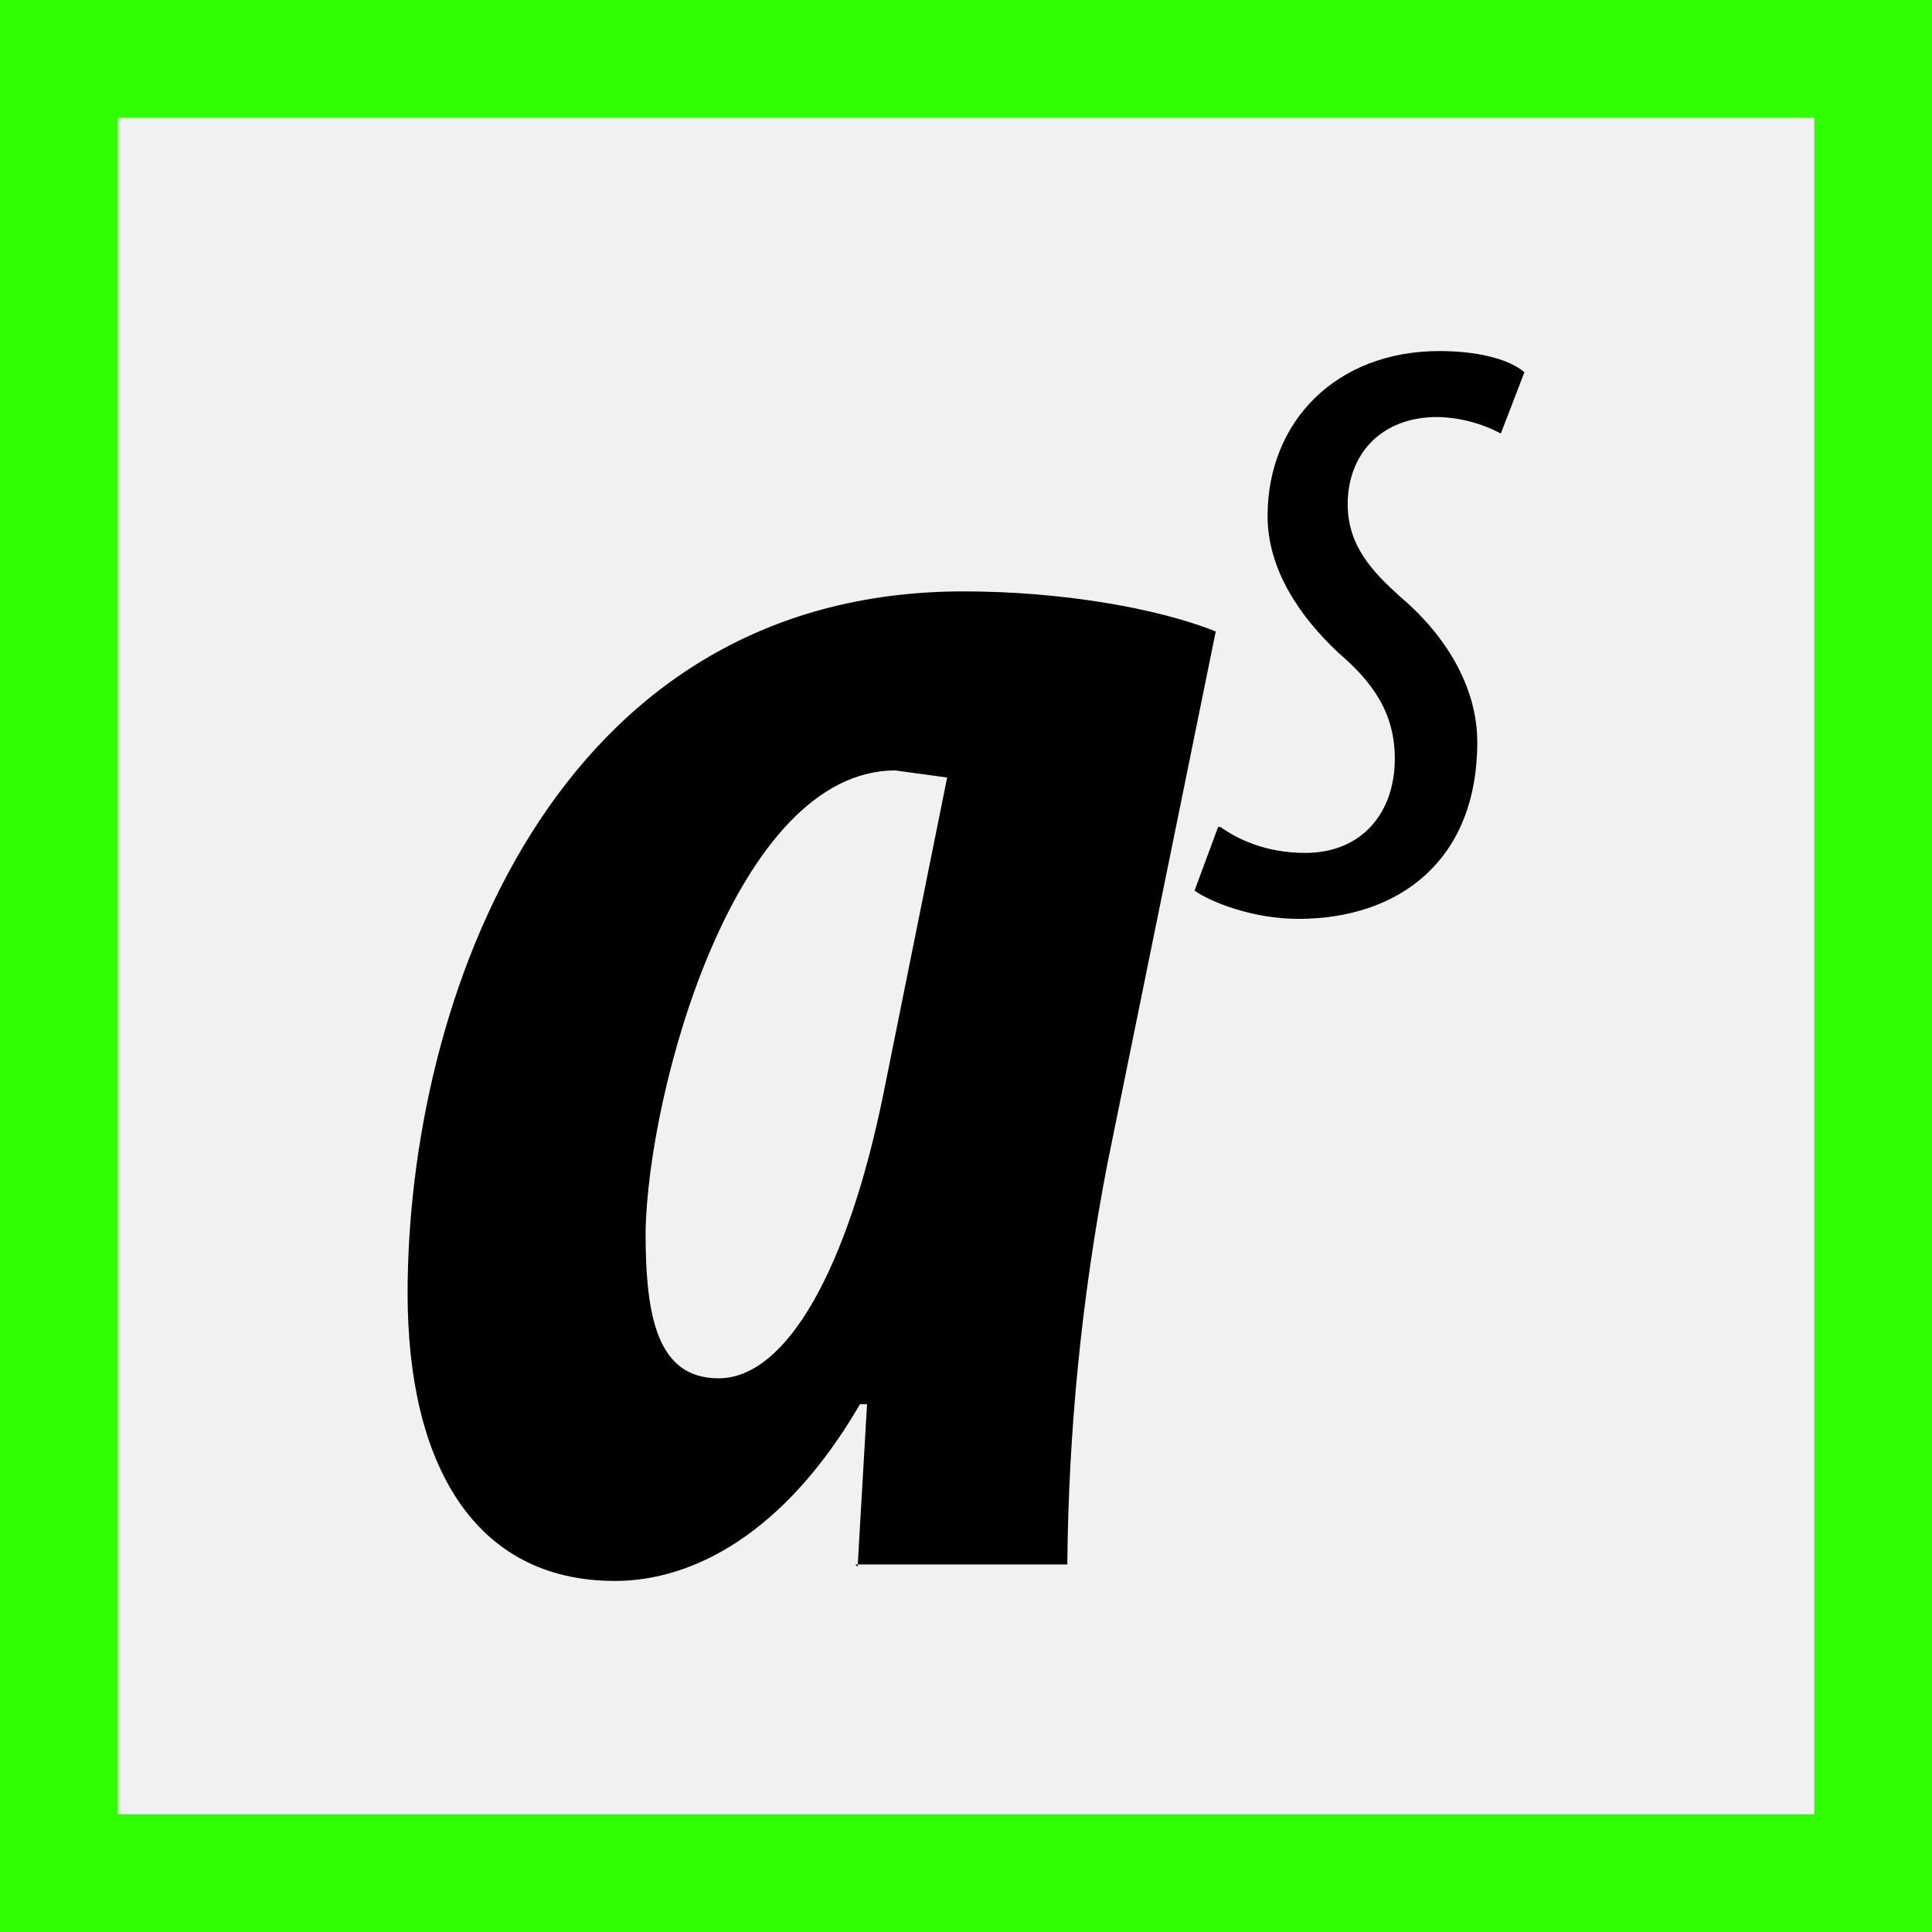
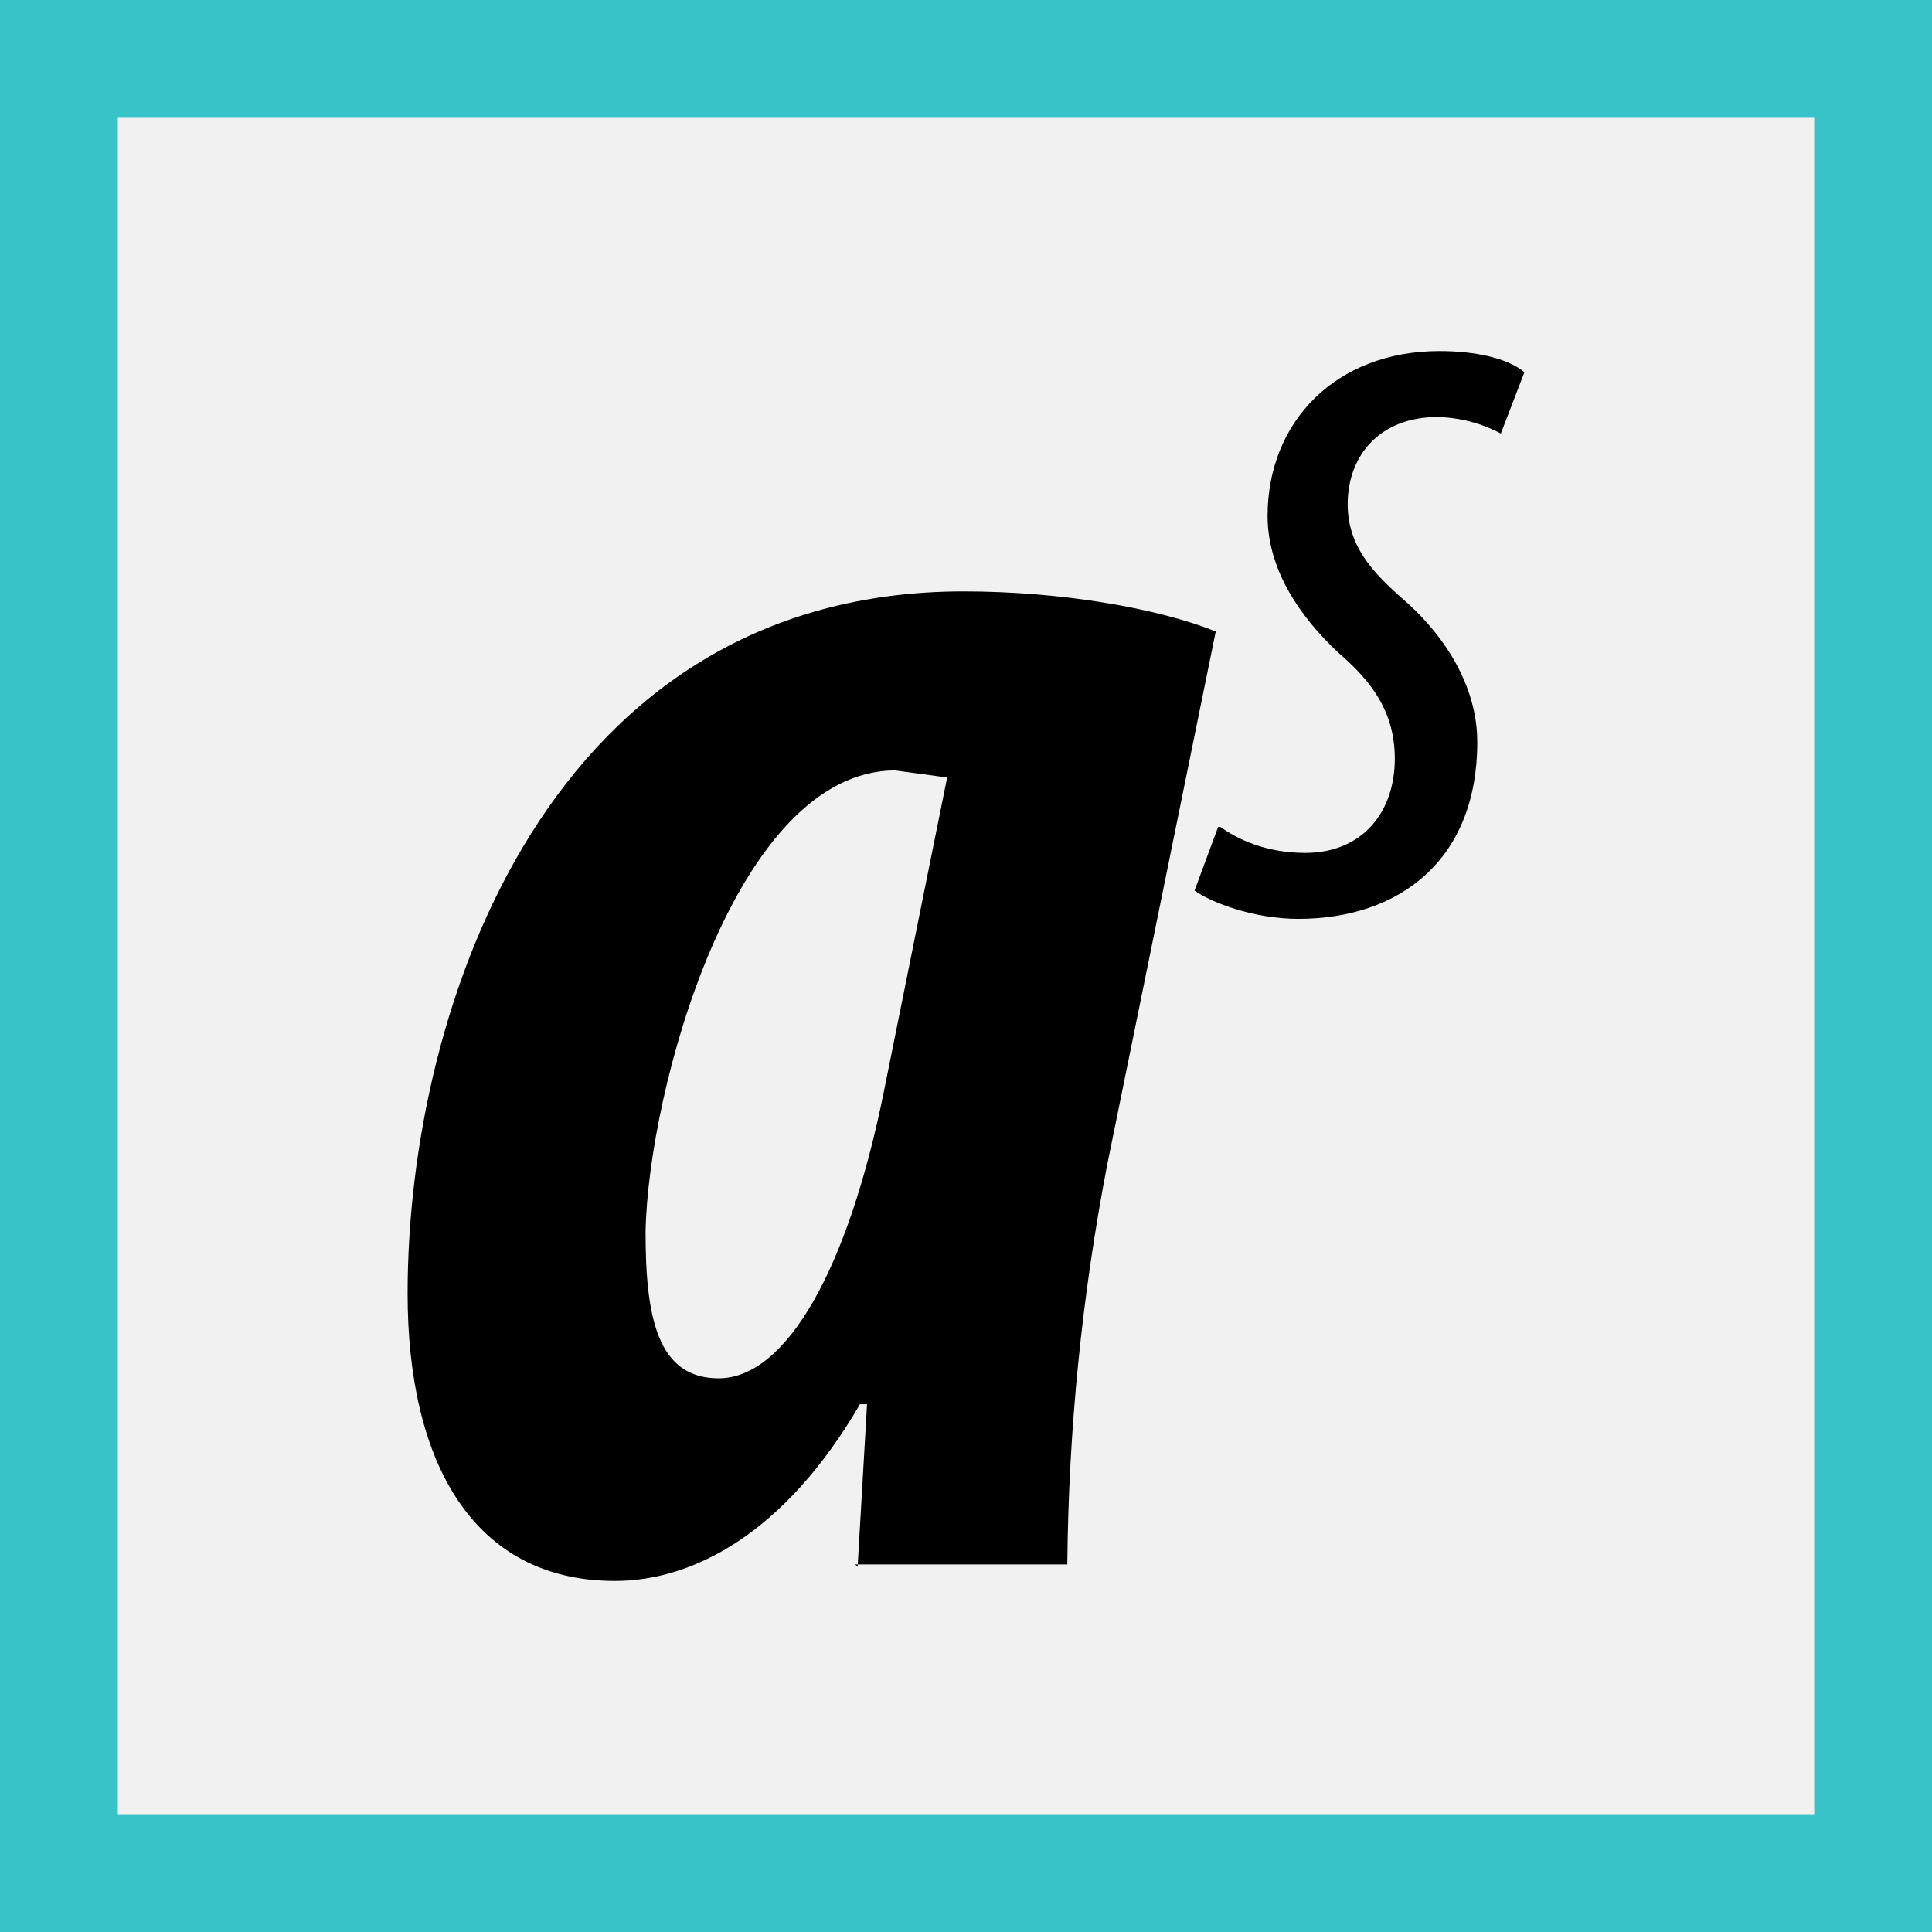
<svg xmlns="http://www.w3.org/2000/svg" xmlns:xlink="http://www.w3.org/1999/xlink" class="svg-elem" width="82" height="82">
  <path fill="none" stroke="#ff1744" stroke-width="5" stroke-miterlimit="10" d="M-1142.5 413.5h622v191h-622z" />
  <path d="m-1074.6 573.9.7-14.6h-.5c-7 11.6-15.3 16-22.3 16-12.6 0-18.8-10.8-18.8-26.1 0-26.3 13.1-63.7 50.5-63.7a67 67 0 0 1 22.8 3.6l-9.7 48.3a201 201 0 0 0-3.5 36.5h-19.2zm8-71.3c-1.8-.4-3.4-.5-4.6-.5-14.6 0-22.4 29-22.6 41.7 0 7.7 1 13.2 6.6 13.2 6 0 11.7-10 14.9-25.8l5.7-28.6zm33.3 52.3a26 26 0 0 0 14 3.5c6.4-.1 10-4.2 10-9.8 0-4.8-2.3-8.1-8.4-13-7.5-6-11-13.6-11-21 0-16.1 12.4-29 32.2-29a35 35 0 0 1 16.3 3.1L-985 505a22.7 22.7 0 0 0-10.3-2.7c-7 0-11.5 3.8-11.5 9.6 0 4.5 2.4 7.2 6.5 10.5 9.8 7.5 13 16 13 22.8 0 19.2-13.3 29.9-33.2 29.9-8 0-15.1-2.3-18.2-4.5l5.4-15.6zm59.3 19 23.5-123h22.3l-9.1 46.7h.4c5.3-7 12.6-12 21.8-12 11 0 15.9 7.7 15.9 19 0 5-1 10.4-2.2 17l-10 52.3h-22.2l10.2-52.3c.5-3.4 1-8.2 1-11 0-4.3-1.6-7-5.3-7-5.2 0-12 7.5-14.4 20.7l-9.6 49.6h-22.2zm85 0 16.8-87h22.2l-16.7 87h-22.2zm20.9-109.2c0-6.4 4.6-13.7 12.4-13.7 7.3 0 10.7 5.5 10.5 11.6-.1 8.9-6.2 13.9-12.8 13.9-7 0-10.3-5.2-10.1-11.8zm27.4 90.2a26 26 0 0 0 14 3.5c6.4-.1 10-4.2 10-9.8 0-4.8-2.3-8.1-8.4-13-7.4-6-11-13.6-11-21 0-16.1 12.5-29 32.2-29a35 35 0 0 1 16.4 3.1l-4.8 16.2a22.7 22.7 0 0 0-10.4-2.7c-7 0-11.5 3.8-11.5 9.6 0 4.5 2.5 7.2 6.6 10.5 9.7 7.5 13 16 13 22.8 0 19.2-13.4 29.9-33.3 29.9-8 0-15.1-2.3-18.1-4.5l5.3-15.6zm59.4 19 23.5-123h22.2l-9 46.7h.3c5.3-7 12.6-12 21.9-12 11 0 15.8 7.7 15.8 19 0 5-1 10.4-2.2 17l-10 52.3h-22.1l10-52.3a85 85 0 0 0 1.2-11c0-4.3-1.6-7-5.4-7-5.1 0-11.9 7.5-14.4 20.7l-9.6 49.6h-22.2zm85.1-67c1.6 1 4 2.4 7.8 2.4 5.1-.1 8.1-3.8 8.1-8.5 0-4.5-2.2-7.2-5-9.8-3.5-3-6.6-7.4-6.6-12.2 0-8.5 6.2-15.1 15.7-15.1 3.3 0 6.2.8 7.7 2l-2 5.6c-1.5-.8-3.8-1.5-5.9-1.5-5.1 0-8 3.4-8 7.8 0 3.9 2.2 6.2 4.6 8.3 4 3.5 7 8.1 7 13.2 0 10.8-7 16.2-16.3 16.2-4 0-7.9-1.6-9.3-2.7l2.2-5.7zm29.1 7.8 13.5-71.8h7.5l-5.4 28.6h.2c3.6-5.1 7.6-7.8 12.5-7.8 6 0 8.5 4.6 8.5 10.1 0 2.7-.3 5-1 8.4l-6 32.5h-7.5l6.2-32.8c.4-2.2.6-4.2.6-6.7 0-3.1-1.3-5.1-4.3-5.1-5 0-10.4 7.5-12 15.8l-5.5 28.8h-7.3zm64.1 0c0-2.8.4-5.6.7-9.6h-.2c-5 8.5-9.5 10.4-13.2 10.4-5.8 0-9.3-5-9.3-14.1 0-15.2 8-37.7 27.5-37.7 3.5 0 7.1.7 9.2 1.6l-5.8 28.7c-1.4 6.8-2.3 15-2.2 20.7h-6.7zm6.3-44.6c-1-.2-2-.3-3.1-.3-11.2 0-17.4 18.3-17.8 29.3 0 6.3 1.2 10 4.7 10 5 0 10.5-10 12.4-20l3.8-19zm27.3-5.6-9.5 50a42.2 42.2 0 0 1-4.9 15.3c-2 3.1-5.8 5.6-11 5.6-1.6 0-3.2-.1-4.3-.5l.7-6c.9 0 1.9.3 3.1.3 3.5 0 6.5-1.7 8.5-12.2l9.9-52.5h7.5zm-5.9-12.8c.2-2.7 2.3-5.2 5-5.2 3 0 4.4 2.1 4.2 4.8-.3 3.4-2.6 5.3-5.3 5.3-2.7 0-4-2-3.9-4.9zm7.1 63 9.5-50.2h7.5l-9.6 50.2h-7.4zm11.3-63c.1-2.7 2.2-5.2 5-5.2 2.9 0 4.2 2.1 4 4.8-.2 3.4-2.5 5.3-5.2 5.3s-4.1-2-3.8-4.9z" />
  <path fill="none" stroke="#ff1744" stroke-width="5" stroke-miterlimit="10" d="M-546.1 359.5h-600.3l28.8-190h600.3z" />
  <path d="M-1076.3 329.3c.2-4.6.6-9.5.7-14.6h-.5c-7 11.6-15.3 16-22.2 16-12.6 0-18.9-10.9-18.9-26.1 0-26.4 13.2-63.7 50.5-63.7a67 67 0 0 1 22.8 3.6l-9.6 48.3a201 201 0 0 0-3.6 36.5h-19.2zm8-71.3c-1.7-.4-3.3-.6-4.6-.6-14.6 0-22.4 29-22.6 41.8 0 7.7 1 13.2 6.6 13.2 6 0 11.7-10 15-25.8l5.6-28.6zm33.3 52.2a26 26 0 0 0 14 3.6c6.5-.2 10-4.3 10-9.8 0-4.8-2.3-8.2-8.3-13-7.5-6-11-13.6-11-21.1 0-16 12.4-29 32.1-29a35 35 0 0 1 16.4 3.2l-4.8 16.2a22.7 22.7 0 0 0-10.3-2.7c-7.2 0-11.6 3.7-11.6 9.6 0 4.5 2.5 7.1 6.6 10.5 9.8 7.5 13 16 13 22.8 0 19.2-13.4 29.8-33.3 29.8-8 0-15.1-2.3-18.1-4.4l5.3-15.7zm59.4 19.1 23.5-123h22.2l-9 46.7h.3c5.3-7 12.6-12.1 21.9-12.1 11 0 15.8 7.8 15.8 19 0 5-.9 10.5-2.1 17l-10 52.4h-22.2l10.1-52.3c.5-3.4 1-8.2 1-11 0-4.3-1.5-7-5.3-7-5.1 0-11.9 7.5-14.4 20.7l-9.6 49.6h-22.2zm85 0 16.7-87h22.3l-16.7 87h-22.3zm20.8-109.2c0-6.4 4.7-13.7 12.5-13.7 7.3 0 10.7 5.5 10.5 11.6-.2 8.9-6.3 13.8-12.8 13.8-7.1 0-10.3-5.1-10.2-11.7zm27.4 90.1a26 26 0 0 0 14 3.6c6.5-.2 10-4.3 10-9.8 0-4.8-2.3-8.2-8.3-13-7.5-6-11-13.6-11-21.1 0-16 12.4-29 32.1-29a35 35 0 0 1 16.4 3.2l-4.8 16.2a22.7 22.7 0 0 0-10.3-2.7c-7.1 0-11.6 3.7-11.6 9.6 0 4.5 2.5 7.1 6.6 10.5 9.8 7.5 13 16 13 22.8 0 19.2-13.4 29.8-33.3 29.8-8 0-15-2.3-18.1-4.4l5.3-15.7zm59.4 19.1 23.5-123h22.2l-9 46.7h.3c5.4-7 12.6-12.1 21.9-12.1 11 0 15.8 7.8 15.8 19 0 5-.9 10.5-2.1 17l-10 52.4h-22.2l10.1-52.3a85 85 0 0 0 1.1-11c0-4.3-1.6-7-5.3-7-5.2 0-12 7.5-14.4 20.7l-9.6 49.6H-783zm88.2-67c1.5 1 4 2.4 7.8 2.4 5-.2 8-3.8 8-8.5 0-4.5-2.1-7.2-5-9.8-3.5-3.1-6.6-7.5-6.6-12.2 0-8.5 6.3-15.2 15.7-15.2 3.3 0 6.2.9 7.8 2l-2.1 5.7c-1.5-.8-3.7-1.5-5.8-1.5-5.2 0-8.1 3.4-8.1 7.7 0 4 2.3 6.2 4.7 8.4 4 3.4 7 8.1 7 13.2 0 10.8-7 16.2-16.4 16.2-3.9 0-7.8-1.6-9.3-2.7l2.3-5.7zm29 7.7 13.5-71.7h7.6l-5.4 28.6h.2c3.5-5.2 7.6-7.9 12.4-7.9 6 0 8.5 4.7 8.5 10.2 0 2.7-.3 5-1 8.4l-6 32.4h-7.5l6.2-32.7c.4-2.2.7-4.3.7-6.8 0-3-1.4-5-4.4-5-5 0-10.4 7.4-12 15.8l-5.4 28.7h-7.4zm64.1 0c.1-2.8.4-5.6.7-9.5h-.2c-5 8.5-9.4 10.4-13.1 10.4-5.9 0-9.4-5.1-9.4-14.1 0-15.3 8.1-37.8 27.5-37.8 3.5 0 7.1.8 9.2 1.7l-5.8 28.7c-1.3 6.8-2.3 15-2.2 20.6h-6.7zm6.3-44.5-3-.3c-11.3 0-17.5 18.3-17.8 29.3-.1 6.3 1.1 10 4.6 10 5.1 0 10.5-10 12.5-20l3.7-19zm27.3-5.6-9.4 50a42.2 42.2 0 0 1-5 15.3c-1.9 3-5.7 5.6-10.9 5.6-1.7 0-3.2-.1-4.4-.5l.8-6c.8 0 1.8.3 3 .3 3.5 0 6.5-1.7 8.6-12.3l9.8-52.4h7.5zm-5.8-12.8c0-2.7 2.3-5.3 5-5.3 2.9 0 4.3 2.2 4.1 4.9-.3 3.4-2.6 5.3-5.3 5.3-2.7 0-4-2-3.8-4.9zm7 62.9 9.6-50.1h7.5l-9.7 50.1h-7.4zm11.3-62.9c.2-2.7 2.2-5.3 5-5.3 3 0 4.3 2.2 4 4.9-.1 3.4-2.4 5.3-5.1 5.3-2.7 0-4.2-2-3.9-4.9z" />
  <defs>
    <path id="a" d="M-528.8 136h-641.8l35.7-229H-493z" />
  </defs>
  <clipPath id="b">
    <use xlink:href="#a" overflow="visible" />
  </clipPath>
  <path clip-path="url(#b)" fill="none" stroke="#37c3c8" stroke-width="5" stroke-miterlimit="10" d="M-516.8 117.5H-1150l30.4-190h633.2z" />
  <path d="M-545.1 59h-163.7l17-106.6s112 .8 163.6 0c27-.5 10 106.6-17 106.6z" fill="#37c3c8" />
  <path d="m-1081 91.3.8-14.6h-.6c-7 11.5-15.3 16-22.2 16-12.6 0-18.9-10.9-18.9-26.2 0-26.3 13.2-63.6 50.5-63.6a67 67 0 0 1 22.8 3.5l-9.6 48.4a201 201 0 0 0-3.5 36.5h-19.3zm8-71.3c-1.7-.4-3.3-.6-4.6-.6-14.6 0-22.4 29-22.6 41.8 0 7.7 1.1 13.2 6.6 13.2 6 0 11.8-10 15-25.8l5.7-28.6zm33.3 52.2a26 26 0 0 0 14 3.6c6.5-.2 10-4.3 10-9.8 0-4.8-2.3-8.2-8.3-13-7.5-6-11-13.7-11-21.1 0-16 12.4-29 32.1-29A35 35 0 0 1-986.5 6l-4.8 16.2a22.7 22.7 0 0 0-10.3-2.7c-7.1 0-11.6 3.7-11.6 9.6 0 4.5 2.5 7.1 6.6 10.5 9.8 7.5 13 16 13 22.8 0 19.2-13.4 29.8-33.3 29.8-8 0-15-2.3-18.1-4.4l5.3-15.7zm59.4 19.1 23.5-123h22.2l-9 46.7h.3c5.3-7 12.6-12.1 21.9-12.1 11 0 15.8 7.8 15.8 19 0 5-.9 10.5-2.1 17l-10 52.4h-22.2l10.1-52.3c.6-3.4 1.1-8.2 1.1-11 0-4.3-1.6-7-5.3-7-5.2 0-12 7.5-14.4 20.7l-9.6 49.6h-22.3zm85 0 16.8-87h22.2l-16.7 87h-22.3zM-874.4-18c0-6.4 4.6-13.7 12.4-13.7 7.3 0 10.7 5.5 10.5 11.6-.2 8.8-6.2 13.8-12.8 13.8-7.1 0-10.3-5.1-10.1-11.7zm27.4 90.2a26 26 0 0 0 14 3.6c6.4-.2 10-4.3 10-9.8 0-4.8-2.4-8.2-8.4-13-7.5-6-11-13.7-11-21.1 0-16 12.4-29 32.2-29A35 35 0 0 1-794 6l-4.8 16.2a22.7 22.7 0 0 0-10.3-2.7c-7.1 0-11.6 3.7-11.6 9.6 0 4.5 2.5 7.1 6.6 10.5 9.8 7.5 13 16 13 22.8 0 19.2-13.3 29.8-33.3 29.8-8 0-15-2.3-18-4.4l5.2-15.7zm59.4 19.1 23.4-123h22.3L-751 15h.3c5.4-7 12.7-12.1 22-12.1 11 0 15.7 7.8 15.7 19 0 5-.9 10.5-2.1 17l-10 52.4h-22.2L-737 39a85 85 0 0 0 1-11c0-4.3-1.6-7-5.3-7-5.2 0-12 7.5-14.4 20.7l-9.6 49.6h-22.2zm100.1-67c1.6 1 4 2.3 7.8 2.3 5 0 8-3.7 8-8.5 0-4.4-2.1-7.1-5-9.7-3.4-3.1-6.5-7.5-6.5-12.2 0-8.5 6.2-15.2 15.6-15.2 3.3 0 6.2.9 7.8 2l-2 5.7c-1.5-.8-3.8-1.6-5.9-1.6-5.2 0-8 3.5-8 7.8 0 4 2.2 6.2 4.6 8.4 4 3.4 7 8.1 7 13.2 0 10.8-7 16.2-16.3 16.2-4 0-8-1.6-9.4-2.7l2.3-5.7zm29 7.7 13.5-71.7h7.6l-5.4 28.6h.2c3.5-5.2 7.6-7.9 12.4-7.9 6 0 8.5 4.7 8.5 10.2 0 2.7-.3 5-.9 8.4l-6.1 32.4h-7.5L-630-.7c.5-2.2.7-4.3.7-6.8 0-3-1.4-5-4.4-5-5 0-10.4 7.4-11.9 15.8l-5.5 28.7h-7.4zm64.1 0c.1-2.8.4-5.6.7-9.5h-.2c-5 8.5-9.4 10.4-13.1 10.4-5.8 0-9.4-5.1-9.4-14.1 0-15.3 8.1-37.8 27.5-37.8 3.5 0 7.2.8 9.2 1.7l-5.8 28.7c-1.3 6.7-2.2 15-2.1 20.6h-6.8zm6.3-44.5c-.9-.3-2-.4-3-.4-11.3 0-17.5 18.4-17.8 29.4-.1 6.3 1.1 10 4.7 10 5 0 10.4-10 12.4-20l3.7-19zm27.3-5.6-9.4 50a42.2 42.2 0 0 1-4.9 15.3c-2 3-5.8 5.6-11 5.6-1.6 0-3.2-.1-4.3-.5l.7-6c.8 0 1.9.3 3.1.3 3.4 0 6.4-1.7 8.5-12.3l9.8-52.4h7.5zm-5.8-12.8c.1-2.7 2.3-5.3 5-5.3 2.9 0 4.3 2.2 4.1 4.9-.3 3.4-2.6 5.3-5.3 5.3-2.7 0-4-2-3.8-4.9zm7.1 62.9 9.5-50h7.5l-9.7 50.1h-7.3zm11.3-62.9c0-2.7 2.1-5.3 5-5.3 2.8 0 4.2 2.2 4 4.9-.2 3.4-2.5 5.3-5.2 5.3s-4.1-2-3.8-4.9z" />
  <defs>
    <path id="c" d="M-528.8-109h-641.8l35.7-229H-493z" />
  </defs>
  <clipPath id="d">
    <use xlink:href="#c" overflow="visible" />
  </clipPath>
  <path clip-path="url(#d)" fill="none" stroke="#37c3c8" stroke-width="5" stroke-miterlimit="10" d="M-516.8-127.5H-1150l30.4-190h633.2z" />
  <path d="M-545.1-186h-163.7l17-106.6s112 .8 163.6 0c27-.5 10 106.6-17 106.6z" fill="#37c3c8" />
  <path d="m-1081-153.7.8-14.6h-.6c-7 11.5-15.3 16-22.2 16-12.6 0-18.9-10.9-18.9-26.2 0-26.3 13.2-63.6 50.5-63.6a67 67 0 0 1 22.8 3.5l-9.6 48.4a201 201 0 0 0-3.5 36.5h-19.3zm8-71.3c-1.7-.4-3.3-.6-4.6-.6-14.6 0-22.4 29-22.6 41.8 0 7.7 1.1 13.2 6.6 13.2 6 0 11.8-10 15-25.8l5.7-28.6zm33.3 52.2a26 26 0 0 0 14 3.6c6.5-.2 10-4.3 10-9.8 0-4.8-2.3-8.2-8.3-13-7.5-6-11-13.7-11-21.1 0-16 12.4-29 32.1-29a35 35 0 0 1 16.4 3.2l-4.8 16.2a22.7 22.7 0 0 0-10.3-2.7c-7.1 0-11.6 3.7-11.6 9.6 0 4.5 2.5 7.1 6.6 10.5 9.8 7.5 13 16 13 22.8 0 19.2-13.4 29.8-33.3 29.8-8 0-15-2.3-18.1-4.4l5.3-15.7zm59.4 19.1 23.5-123h22.2l-9 46.7h.3c5.3-7 12.6-12.1 21.9-12.1 11 0 15.8 7.8 15.8 19 0 5-.9 10.5-2.1 17l-10 52.4h-22.2l10.1-52.3c.6-3.4 1.1-8.2 1.1-11 0-4.3-1.6-7-5.3-7-5.2 0-12 7.5-14.4 20.7l-9.6 49.6h-22.3zm85 0 16.8-87h22.2l-16.7 87h-22.3zm20.9-109.2c0-6.4 4.6-13.7 12.4-13.7 7.3 0 10.7 5.5 10.5 11.6-.2 8.8-6.2 13.8-12.8 13.8-7.1 0-10.3-5.1-10.1-11.7zm27.4 90.1a26 26 0 0 0 14 3.6c6.4-.2 10-4.3 10-9.8 0-4.8-2.4-8.2-8.4-13-7.5-6-11-13.7-11-21.1 0-16 12.4-29 32.2-29A35 35 0 0 1-794-239l-4.8 16.2a22.7 22.7 0 0 0-10.3-2.7c-7.1 0-11.6 3.7-11.6 9.6 0 4.5 2.5 7.1 6.6 10.5 9.8 7.5 13 16 13 22.8 0 19.2-13.3 29.8-33.3 29.8-8 0-15-2.3-18-4.4l5.2-15.7zm59.4 19.1 23.4-123h22.3L-751-230h.3c5.4-7 12.7-12.1 22-12.1 11 0 15.7 7.8 15.7 19 0 5-.9 10.5-2.1 17l-10 52.4h-22.2L-737-206a85 85 0 0 0 1-11c0-4.3-1.6-7-5.3-7-5.2 0-12 7.5-14.4 20.7l-9.6 49.6h-22.2z" />
  <path d="M-687.5-220.7c1.6 1 4 2.3 7.8 2.3 5 0 8-3.7 8-8.5 0-4.4-2.1-7.1-5-9.7-3.4-3.1-6.5-7.5-6.5-12.2 0-8.5 6.2-15.2 15.6-15.2 3.3 0 6.2.9 7.8 2l-2 5.7c-1.5-.8-3.8-1.6-5.9-1.6-5.2 0-8 3.5-8 7.8 0 4 2.2 6.2 4.6 8.4 4 3.4 7 8.1 7 13.2 0 10.8-7 16.2-16.3 16.2-4 0-8-1.6-9.4-2.7l2.3-5.7zm29 7.7 13.5-71.7h7.6l-5.4 28.6h.2c3.5-5.2 7.6-7.9 12.4-7.9 6 0 8.5 4.7 8.5 10.2 0 2.7-.3 5-.9 8.4l-6.1 32.4h-7.5l6.2-32.7c.5-2.2.7-4.3.7-6.8 0-3-1.4-5-4.4-5-5 0-10.4 7.4-11.9 15.8l-5.5 28.7h-7.4zm64.1 0c.1-2.8.4-5.6.7-9.5h-.2c-5 8.5-9.4 10.4-13.1 10.4-5.8 0-9.4-5.1-9.4-14.1 0-15.3 8.1-37.8 27.5-37.8 3.5 0 7.2.8 9.2 1.7l-5.8 28.7c-1.3 6.7-2.2 15-2.1 20.6h-6.8zm6.3-44.5c-.9-.3-2-.4-3-.4-11.3 0-17.5 18.4-17.8 29.4-.1 6.3 1.1 10 4.7 10 5 0 10.4-10 12.4-20l3.7-19zm27.3-5.6-9.4 50a42.2 42.2 0 0 1-4.9 15.3c-2 3-5.8 5.6-11 5.6-1.6 0-3.2-.1-4.3-.5l.7-6c.8 0 1.9.3 3.1.3 3.4 0 6.4-1.7 8.5-12.3l9.8-52.4h7.5zm-5.8-12.8c.1-2.7 2.3-5.3 5-5.3 2.9 0 4.3 2.2 4.1 4.9-.3 3.4-2.6 5.3-5.3 5.3-2.7 0-4-2-3.8-4.9zm7.1 62.9 9.5-50.1h7.5l-9.7 50.1h-7.3zm11.3-62.9c0-2.7 2.1-5.3 5-5.3 2.8 0 4.2 2.2 4 4.9-.2 3.4-2.5 5.3-5.2 5.3s-4.1-2-3.8-4.9z" fill="#fff" />
-   <path fill="#ffffff0f" stroke="#2fff00" stroke-width="5" stroke-miterlimit="10" d="M2.5 2.5h77v77h-77z" />
+   <path fill="#ffffff0f" stroke="#37c3c8" stroke-width="5" stroke-miterlimit="10" d="M2.5 2.5h77v77h-77z" />
  <path d="m36.4 66.5.4-6.9h-.3c-3.2 5.5-7.1 7.5-10.4 7.5-6 0-8.8-5-8.8-12.2 0-12.3 6.1-29.8 23.6-29.8 4.1 0 8.2.7 10.7 1.7L47 49.4a94 94 0 0 0-1.7 17h-9zM40.2 33l-2.2-.3c-6.8 0-10.5 13.6-10.6 19.6 0 3.6.5 6.2 3.1 6.2 2.9 0 5.5-4.7 7-12.1L40.2 33zm11.6 2.1c.7.5 1.9 1.1 3.6 1.1 2.4 0 3.8-1.7 3.8-4 0-2-1-3.3-2.4-4.5-1.6-1.5-3-3.5-3-5.8 0-4 2.9-7 7.3-7 1.5 0 2.9.3 3.6.9l-1 2.6a6 6 0 0 0-2.7-.7c-2.4 0-3.8 1.6-3.8 3.7 0 1.8 1.1 2.9 2.2 3.9 1.9 1.6 3.3 3.8 3.3 6.2 0 5-3.3 7.5-7.6 7.5-1.9 0-3.7-.7-4.4-1.2l1-2.7z" />
</svg>
